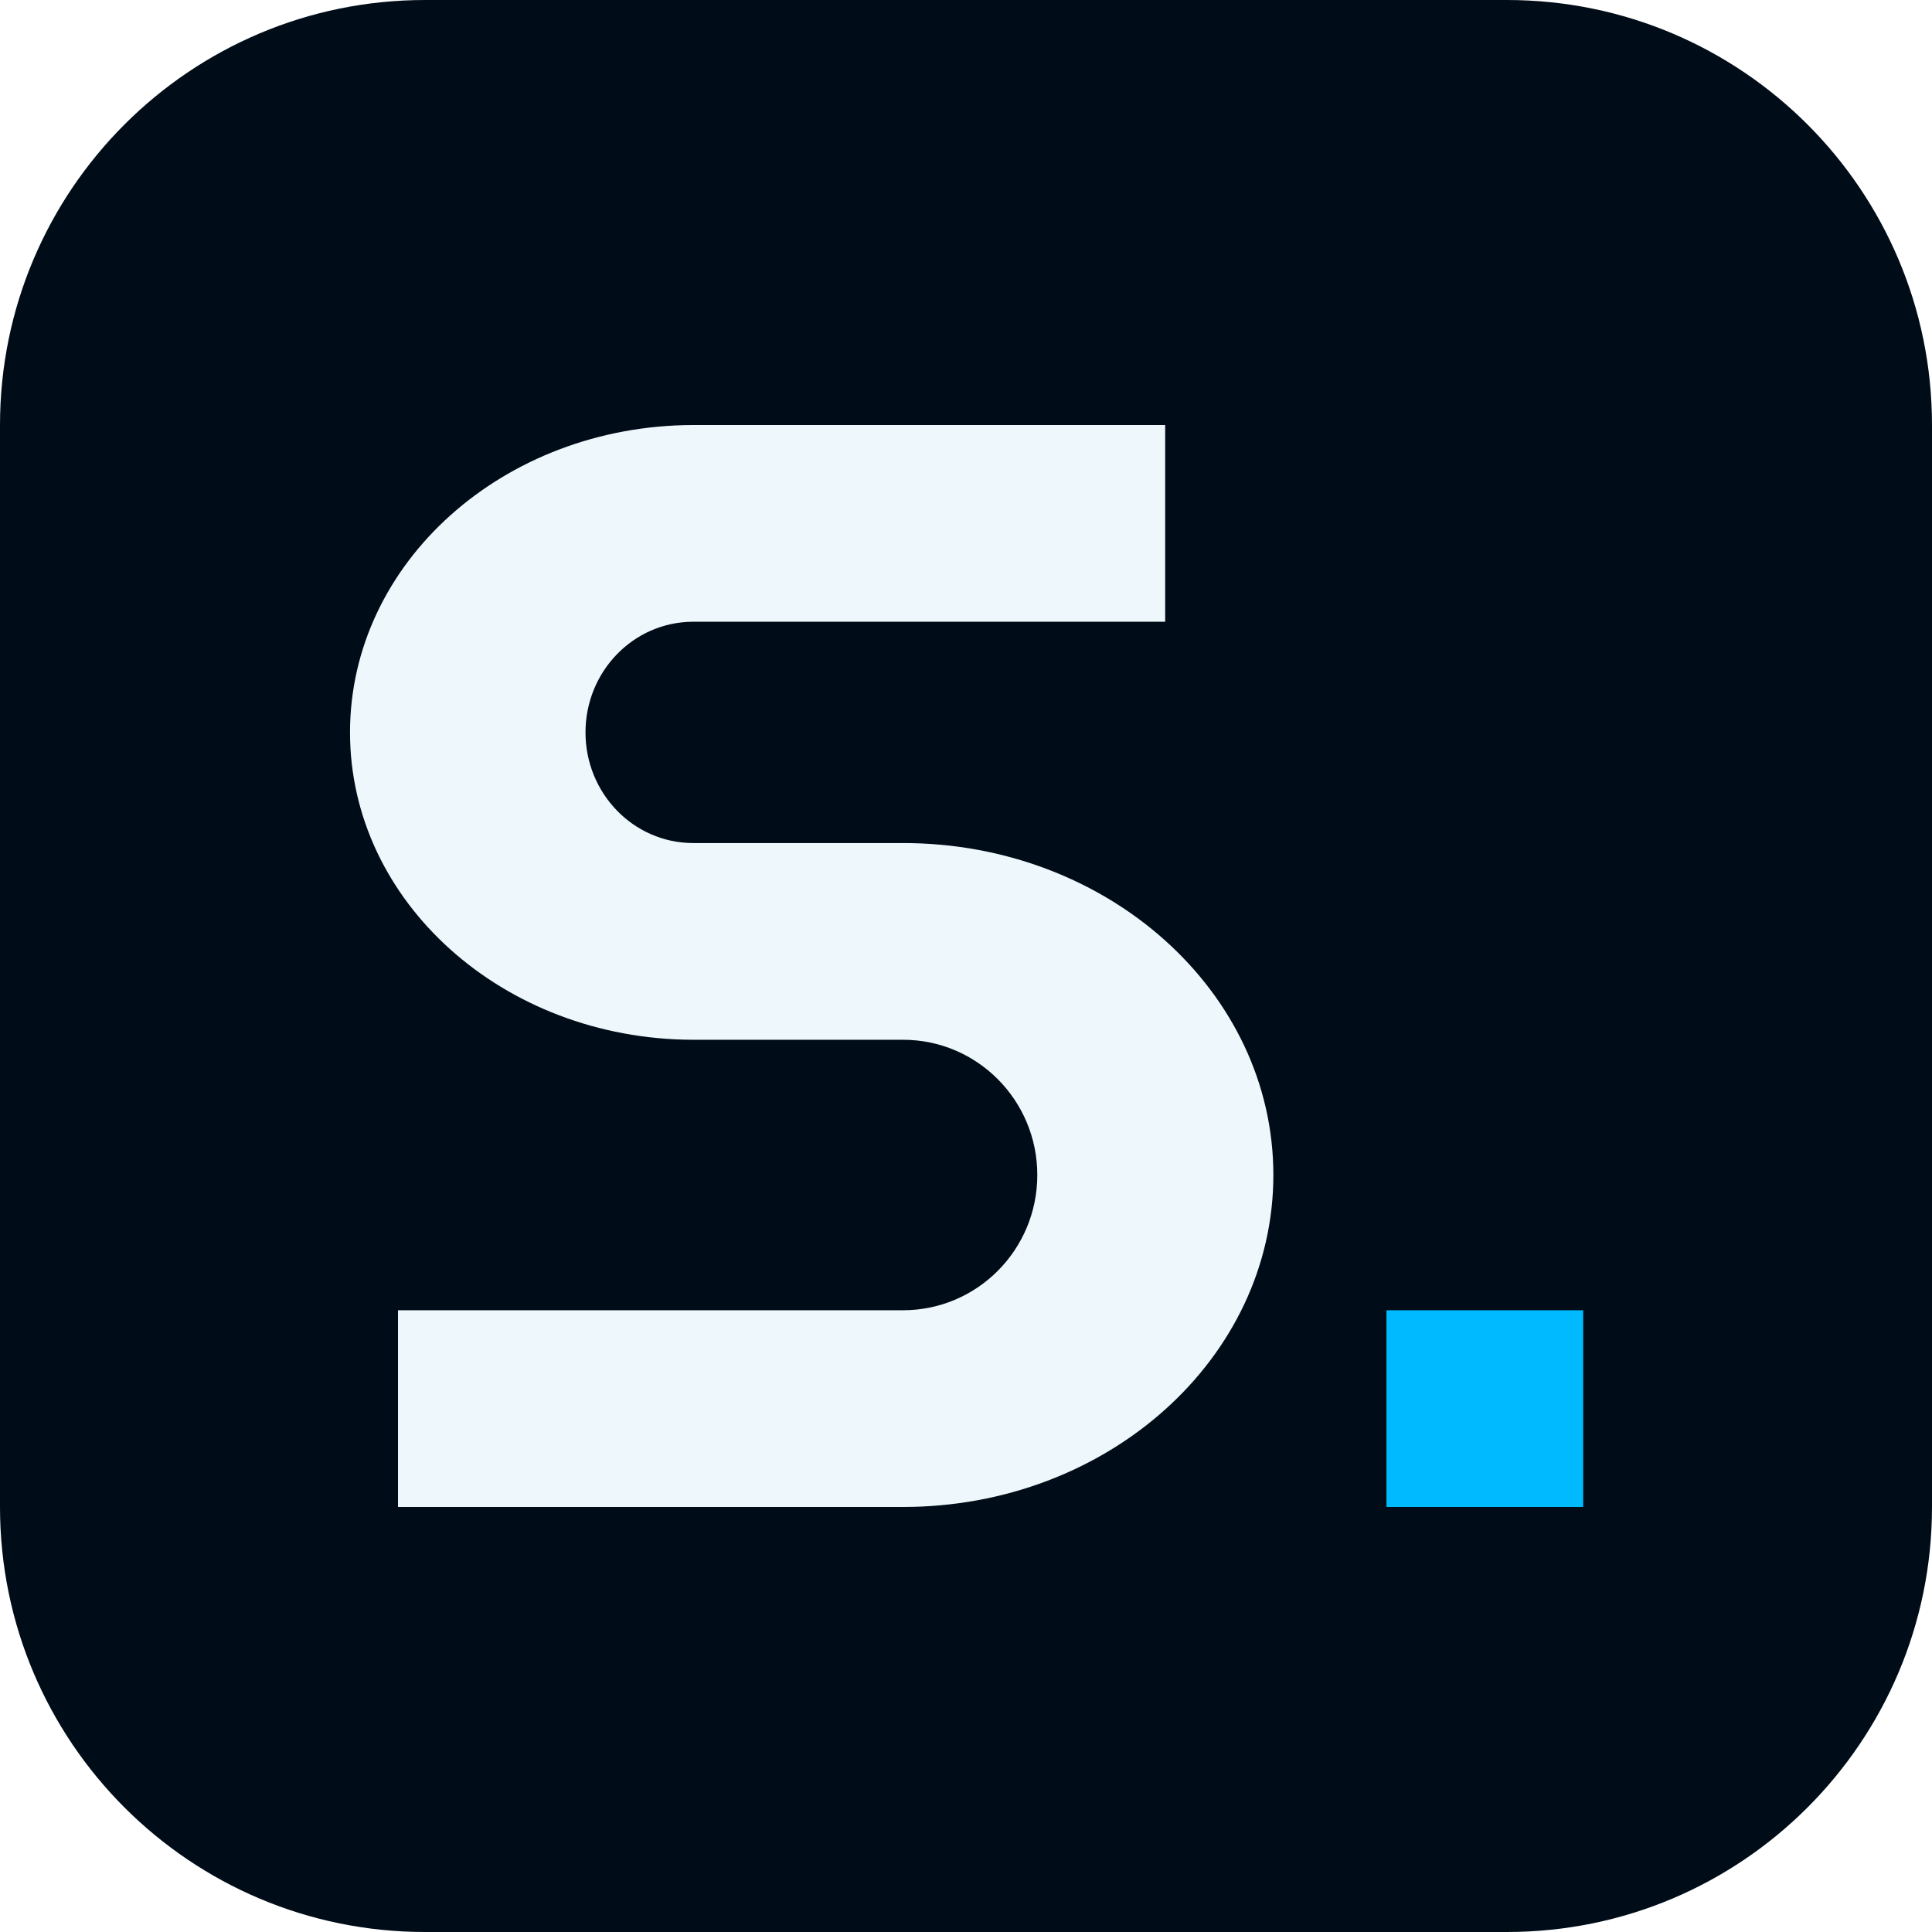
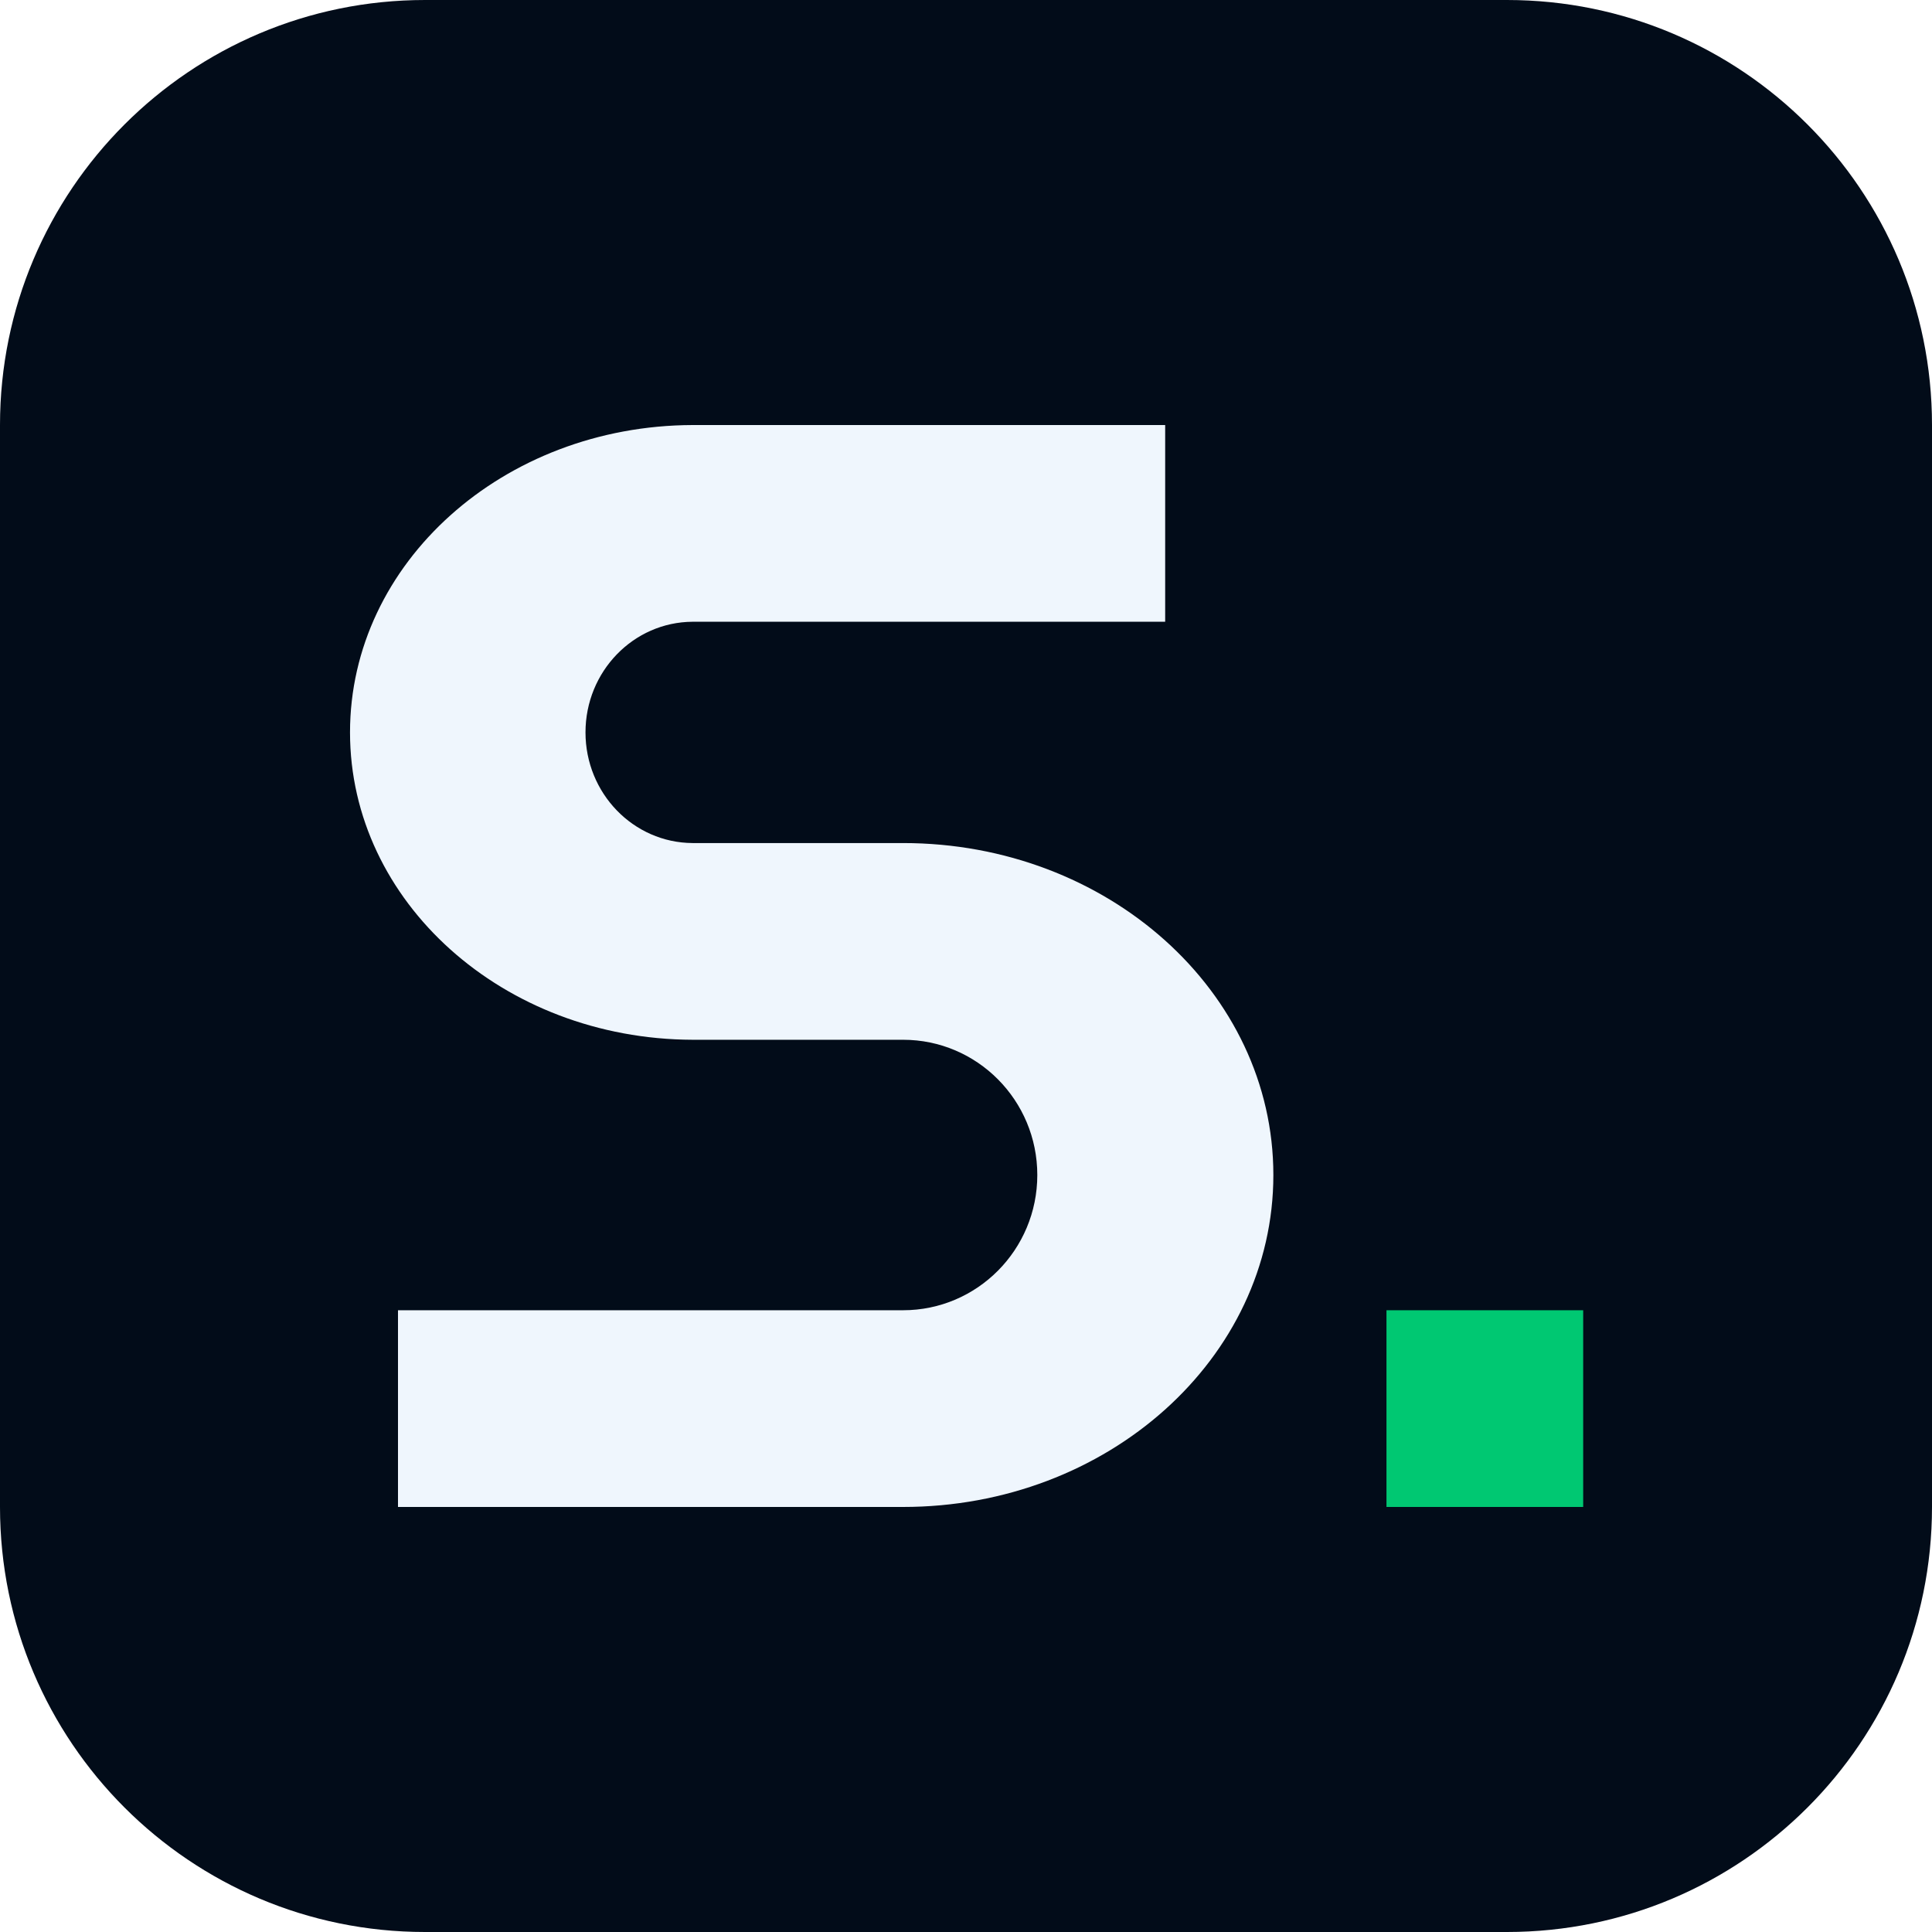
<svg xmlns="http://www.w3.org/2000/svg" viewBox="0 0 512 512" role="img" aria-label="Suprabhat Kumar">
-   <rect width="512" height="512" rx="112.64" fill="#000d18" />
-   <path d="M308.783 112.64H183.538A91.099 81.455 0 0 0 183.538 275.549H239.318A35.579 35.84 0 0 1 239.318 347.229H105.472V399.36H239.318A98.136 87.971 0 0 0 239.318 223.418H183.538A28.542 29.324 0 0 1 183.538 164.771H308.783Z" fill="#eef7fc" />
-   <rect x="367.43" y="347.23" width="52.13" height="52.13" fill="#00baff" />
+   <rect width="512" height="512" rx="112.64" fill="#020c19" />
+   <path d="M308.783 112.64H183.538A91.099 81.455 0 0 0 183.538 275.549H239.318A35.579 35.84 0 0 1 239.318 347.229H105.472V399.36H239.318A98.136 87.971 0 0 0 239.318 223.418H183.538A28.542 29.324 0 0 1 183.538 164.771H308.783Z" fill="#eff6fd" />
+   <rect x="367.43" y="347.23" width="52.13" height="52.13" fill="#00c872" />
</svg>
